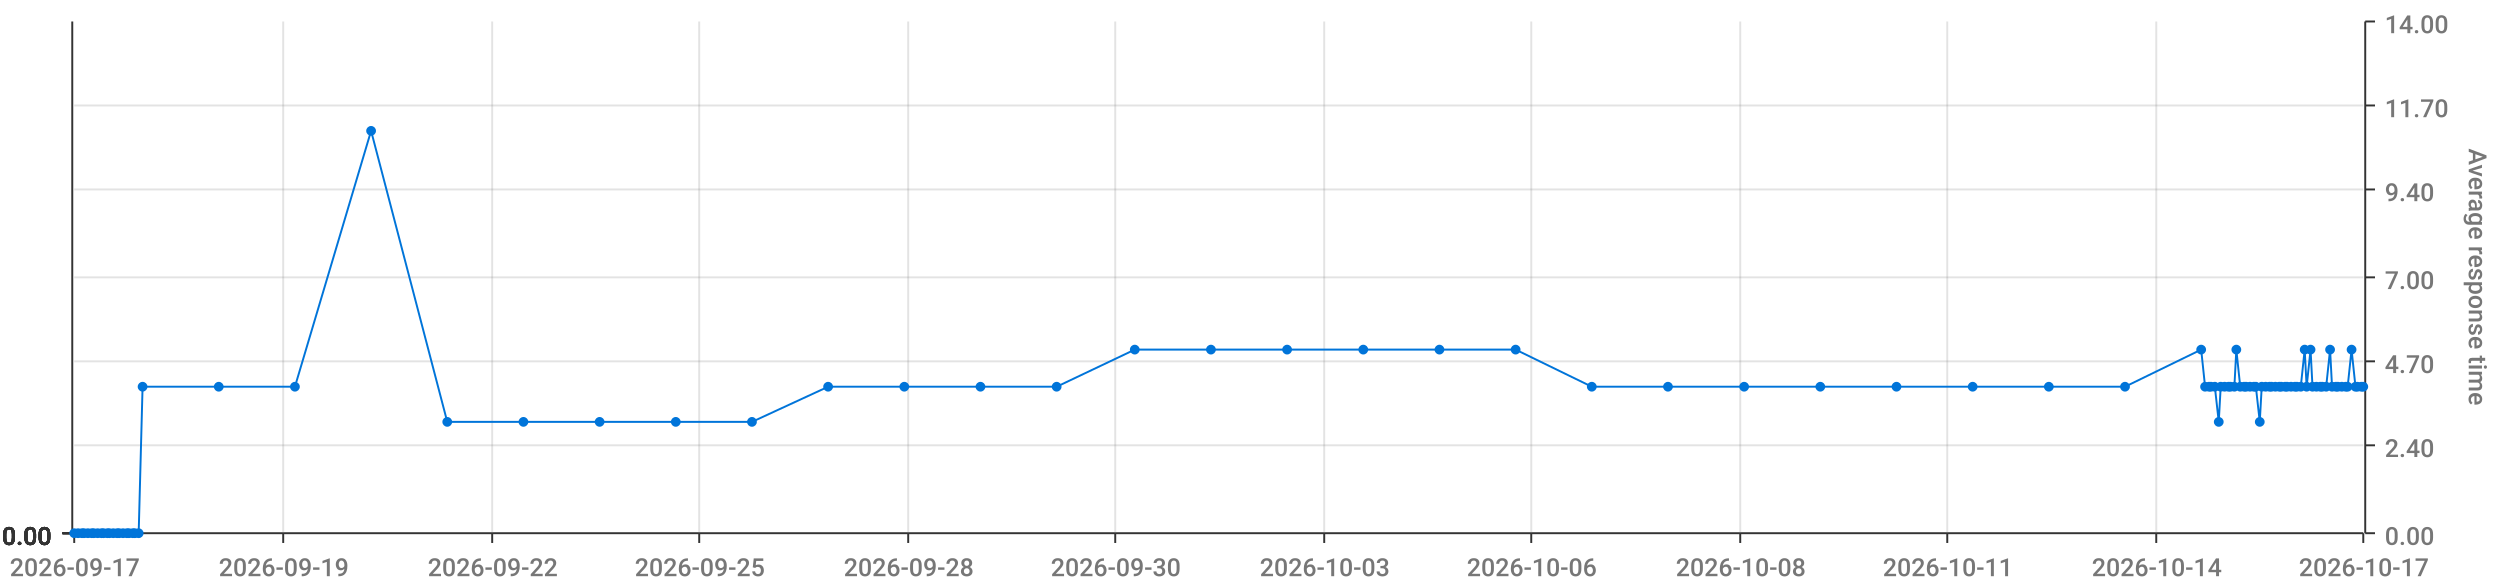
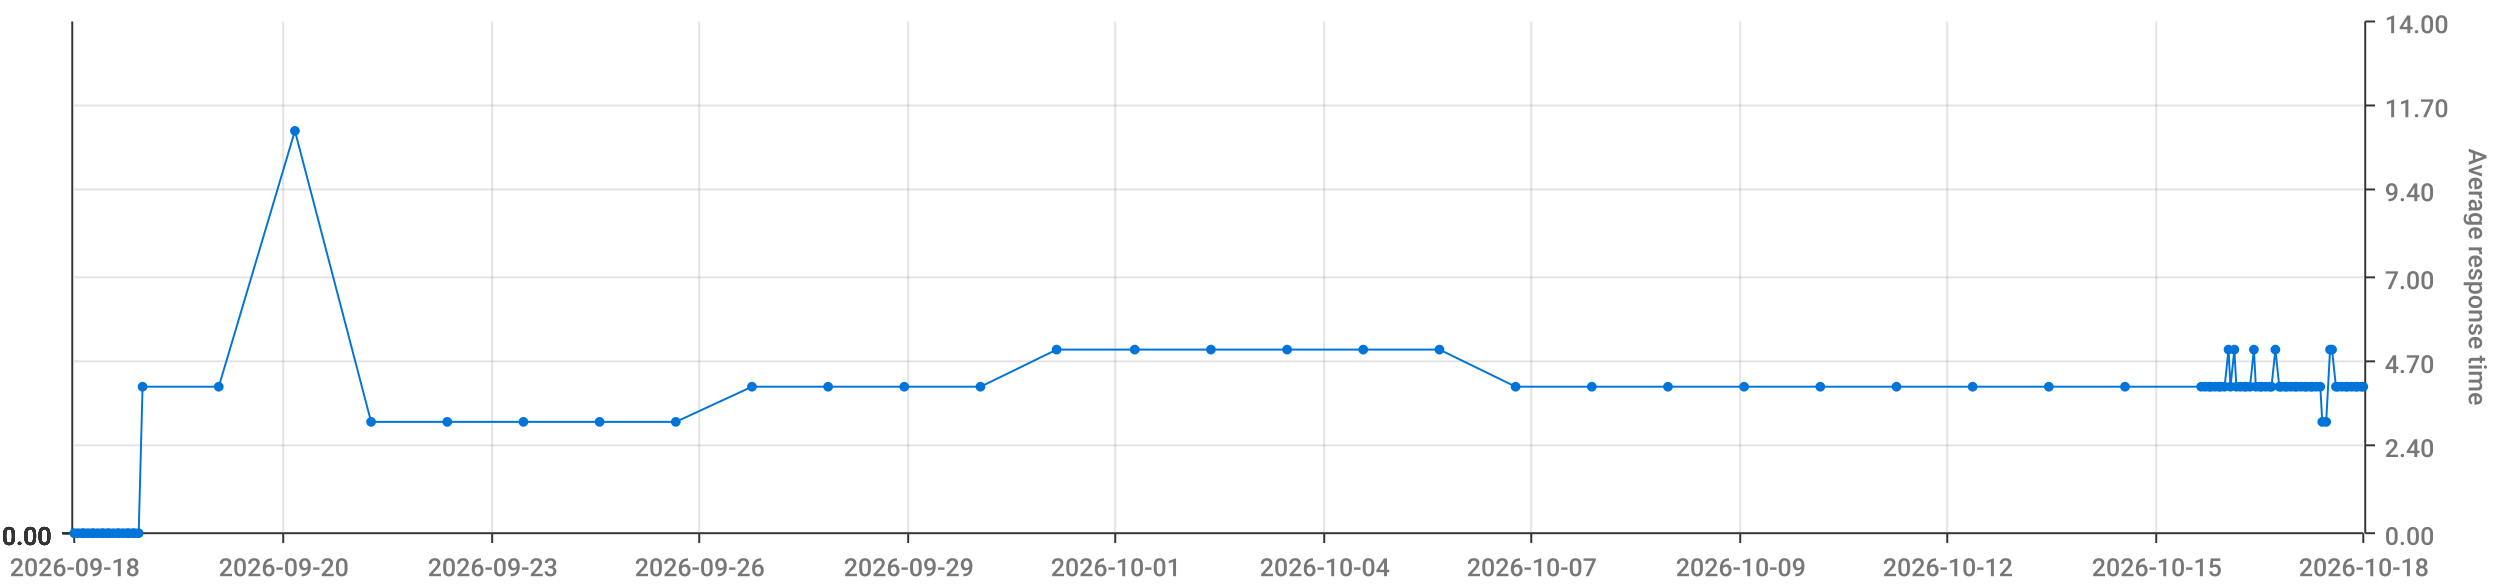
<svg xmlns="http://www.w3.org/2000/svg" viewBox="0 0 1280 300">
  <path d="M 0 0 L 1280 0 L 1280 300 L 0 300 L 0 0" style="stroke-width:0;stroke:rgba(255,255,255,1.0);fill:rgba(255,255,255,0.0)" />
  <path d="M 38 11 L 1210 11 L 1210 273 L 38 273 L 38 11" style="stroke-width:0;stroke:rgba(255,255,255,1.0);fill:rgba(255,255,255,0.0)" />
  <path d="M 38 273 L 1210 273" style="stroke-width:1;stroke:rgba(51,51,51,1.0);fill:rgba(255,255,255,0.0)" />
  <path d="M 38 273 L 38 278" style="stroke-width:1;stroke:rgba(51,51,51,1.0);fill:rgba(255,255,255,0.0)" />
-   <text x="5" y="295" style="stroke-width:0;stroke:none;fill:rgba(119,119,119,1.0);font-size:12.8px;font-family:'Roboto Medium',sans-serif">2026-09-17</text>
+   <text x="5" y="295" style="stroke-width:0;stroke:none;fill:rgba(119,119,119,1.0);font-size:12.8px;font-family:'Roboto Medium',sans-serif">2026-09-18</text>
  <path d="M 145 273 L 145 278" style="stroke-width:1;stroke:rgba(51,51,51,1.0);fill:rgba(255,255,255,0.0)" />
-   <text x="112" y="295" style="stroke-width:0;stroke:none;fill:rgba(119,119,119,1.0);font-size:12.8px;font-family:'Roboto Medium',sans-serif">2026-09-19</text>
+   <text x="112" y="295" style="stroke-width:0;stroke:none;fill:rgba(119,119,119,1.0);font-size:12.8px;font-family:'Roboto Medium',sans-serif">2026-09-20</text>
  <path d="M 252 273 L 252 278" style="stroke-width:1;stroke:rgba(51,51,51,1.0);fill:rgba(255,255,255,0.0)" />
-   <text x="219" y="295" style="stroke-width:0;stroke:none;fill:rgba(119,119,119,1.0);font-size:12.8px;font-family:'Roboto Medium',sans-serif">2026-09-22</text>
+   <text x="219" y="295" style="stroke-width:0;stroke:none;fill:rgba(119,119,119,1.0);font-size:12.8px;font-family:'Roboto Medium',sans-serif">2026-09-23</text>
  <path d="M 358 273 L 358 278" style="stroke-width:1;stroke:rgba(51,51,51,1.0);fill:rgba(255,255,255,0.0)" />
-   <text x="325" y="295" style="stroke-width:0;stroke:none;fill:rgba(119,119,119,1.0);font-size:12.8px;font-family:'Roboto Medium',sans-serif">2026-09-25</text>
+   <text x="325" y="295" style="stroke-width:0;stroke:none;fill:rgba(119,119,119,1.0);font-size:12.8px;font-family:'Roboto Medium',sans-serif">2026-09-26</text>
  <path d="M 465 273 L 465 278" style="stroke-width:1;stroke:rgba(51,51,51,1.0);fill:rgba(255,255,255,0.0)" />
-   <text x="432" y="295" style="stroke-width:0;stroke:none;fill:rgba(119,119,119,1.0);font-size:12.8px;font-family:'Roboto Medium',sans-serif">2026-09-28</text>
+   <text x="432" y="295" style="stroke-width:0;stroke:none;fill:rgba(119,119,119,1.0);font-size:12.8px;font-family:'Roboto Medium',sans-serif">2026-09-29</text>
  <path d="M 571 273 L 571 278" style="stroke-width:1;stroke:rgba(51,51,51,1.0);fill:rgba(255,255,255,0.0)" />
-   <text x="538" y="295" style="stroke-width:0;stroke:none;fill:rgba(119,119,119,1.0);font-size:12.8px;font-family:'Roboto Medium',sans-serif">2026-09-30</text>
+   <text x="538" y="295" style="stroke-width:0;stroke:none;fill:rgba(119,119,119,1.0);font-size:12.8px;font-family:'Roboto Medium',sans-serif">2026-10-01</text>
  <path d="M 678 273 L 678 278" style="stroke-width:1;stroke:rgba(51,51,51,1.0);fill:rgba(255,255,255,0.0)" />
-   <text x="645" y="295" style="stroke-width:0;stroke:none;fill:rgba(119,119,119,1.0);font-size:12.8px;font-family:'Roboto Medium',sans-serif">2026-10-03</text>
+   <text x="645" y="295" style="stroke-width:0;stroke:none;fill:rgba(119,119,119,1.0);font-size:12.8px;font-family:'Roboto Medium',sans-serif">2026-10-04</text>
  <path d="M 784 273 L 784 278" style="stroke-width:1;stroke:rgba(51,51,51,1.0);fill:rgba(255,255,255,0.0)" />
-   <text x="751" y="295" style="stroke-width:0;stroke:none;fill:rgba(119,119,119,1.0);font-size:12.8px;font-family:'Roboto Medium',sans-serif">2026-10-06</text>
+   <text x="751" y="295" style="stroke-width:0;stroke:none;fill:rgba(119,119,119,1.0);font-size:12.8px;font-family:'Roboto Medium',sans-serif">2026-10-07</text>
  <path d="M 891 273 L 891 278" style="stroke-width:1;stroke:rgba(51,51,51,1.0);fill:rgba(255,255,255,0.0)" />
-   <text x="858" y="295" style="stroke-width:0;stroke:none;fill:rgba(119,119,119,1.0);font-size:12.8px;font-family:'Roboto Medium',sans-serif">2026-10-08</text>
+   <text x="858" y="295" style="stroke-width:0;stroke:none;fill:rgba(119,119,119,1.0);font-size:12.8px;font-family:'Roboto Medium',sans-serif">2026-10-09</text>
  <path d="M 997 273 L 997 278" style="stroke-width:1;stroke:rgba(51,51,51,1.0);fill:rgba(255,255,255,0.0)" />
-   <text x="964" y="295" style="stroke-width:0;stroke:none;fill:rgba(119,119,119,1.0);font-size:12.8px;font-family:'Roboto Medium',sans-serif">2026-10-11</text>
+   <text x="964" y="295" style="stroke-width:0;stroke:none;fill:rgba(119,119,119,1.0);font-size:12.8px;font-family:'Roboto Medium',sans-serif">2026-10-12</text>
  <path d="M 1104 273 L 1104 278" style="stroke-width:1;stroke:rgba(51,51,51,1.0);fill:rgba(255,255,255,0.0)" />
-   <text x="1071" y="295" style="stroke-width:0;stroke:none;fill:rgba(119,119,119,1.0);font-size:12.8px;font-family:'Roboto Medium',sans-serif">2026-10-14</text>
+   <text x="1071" y="295" style="stroke-width:0;stroke:none;fill:rgba(119,119,119,1.0);font-size:12.8px;font-family:'Roboto Medium',sans-serif">2026-10-15</text>
  <path d="M 1210 273 L 1210 278" style="stroke-width:1;stroke:rgba(51,51,51,1.0);fill:rgba(255,255,255,0.0)" />
-   <text x="1177" y="295" style="stroke-width:0;stroke:none;fill:rgba(119,119,119,1.0);font-size:12.8px;font-family:'Roboto Medium',sans-serif">2026-10-17</text>
+   <text x="1177" y="295" style="stroke-width:0;stroke:none;fill:rgba(119,119,119,1.0);font-size:12.8px;font-family:'Roboto Medium',sans-serif">2026-10-18</text>
  <path d="M 145 273 L 145 11" style="stroke-width:1;stroke:rgba(119,119,119,0.2);fill:none" />
  <path d="M 252 273 L 252 11" style="stroke-width:1;stroke:rgba(119,119,119,0.2);fill:none" />
  <path d="M 358 273 L 358 11" style="stroke-width:1;stroke:rgba(119,119,119,0.2);fill:none" />
  <path d="M 465 273 L 465 11" style="stroke-width:1;stroke:rgba(119,119,119,0.2);fill:none" />
  <path d="M 571 273 L 571 11" style="stroke-width:1;stroke:rgba(119,119,119,0.2);fill:none" />
  <path d="M 678 273 L 678 11" style="stroke-width:1;stroke:rgba(119,119,119,0.2);fill:none" />
  <path d="M 784 273 L 784 11" style="stroke-width:1;stroke:rgba(119,119,119,0.2);fill:none" />
  <path d="M 891 273 L 891 11" style="stroke-width:1;stroke:rgba(119,119,119,0.2);fill:none" />
  <path d="M 997 273 L 997 11" style="stroke-width:1;stroke:rgba(119,119,119,0.2);fill:none" />
  <path d="M 1104 273 L 1104 11" style="stroke-width:1;stroke:rgba(119,119,119,0.2);fill:none" />
  <path d="M 1211 273 L 1211 11" style="stroke-width:1;stroke:rgba(51,51,51,1.0);fill:rgba(255,255,255,0.0)" />
  <path d="M 1211 273 L 1216 273" style="stroke-width:1;stroke:rgba(51,51,51,1.0);fill:rgba(255,255,255,0.0)" />
  <text x="1221" y="279" style="stroke-width:0;stroke:none;fill:rgba(119,119,119,1.0);font-size:12.8px;font-family:'Roboto Medium',sans-serif">0.00</text>
  <path d="M 1211 228 L 1216 228" style="stroke-width:1;stroke:rgba(51,51,51,1.0);fill:rgba(255,255,255,0.0)" />
  <text x="1221" y="234" style="stroke-width:0;stroke:none;fill:rgba(119,119,119,1.0);font-size:12.8px;font-family:'Roboto Medium',sans-serif">2.40</text>
  <path d="M 1211 185 L 1216 185" style="stroke-width:1;stroke:rgba(51,51,51,1.0);fill:rgba(255,255,255,0.0)" />
  <text x="1221" y="191" style="stroke-width:0;stroke:none;fill:rgba(119,119,119,1.0);font-size:12.8px;font-family:'Roboto Medium',sans-serif">4.70</text>
  <path d="M 1211 142 L 1216 142" style="stroke-width:1;stroke:rgba(51,51,51,1.0);fill:rgba(255,255,255,0.0)" />
  <text x="1221" y="148" style="stroke-width:0;stroke:none;fill:rgba(119,119,119,1.0);font-size:12.8px;font-family:'Roboto Medium',sans-serif">7.00</text>
  <path d="M 1211 97 L 1216 97" style="stroke-width:1;stroke:rgba(51,51,51,1.0);fill:rgba(255,255,255,0.0)" />
  <text x="1221" y="103" style="stroke-width:0;stroke:none;fill:rgba(119,119,119,1.0);font-size:12.8px;font-family:'Roboto Medium',sans-serif">9.40</text>
  <path d="M 1211 54 L 1216 54" style="stroke-width:1;stroke:rgba(51,51,51,1.0);fill:rgba(255,255,255,0.0)" />
  <text x="1221" y="60" style="stroke-width:0;stroke:none;fill:rgba(119,119,119,1.0);font-size:12.8px;font-family:'Roboto Medium',sans-serif">11.70</text>
  <path d="M 1211 11 L 1216 11" style="stroke-width:1;stroke:rgba(51,51,51,1.0);fill:rgba(255,255,255,0.0)" />
  <text x="1221" y="17" style="stroke-width:0;stroke:none;fill:rgba(119,119,119,1.0);font-size:12.8px;font-family:'Roboto Medium',sans-serif">14.00</text>
  <text x="1264" y="76" style="stroke-width:0;stroke:none;fill:rgba(119,119,119,1.0);font-size:12.8px;font-family:'Roboto Medium',sans-serif" transform="rotate(90.00,1264,76)">Average response time</text>
  <path d="M 38 273 L 1210 273" style="stroke-width:0;stroke:rgba(255,255,255,0.0);fill:none" />
  <path d="M 38 228 L 1210 228" style="stroke-width:1;stroke:rgba(119,119,119,0.2);fill:none" />
  <path d="M 38 185 L 1210 185" style="stroke-width:1;stroke:rgba(119,119,119,0.2);fill:none" />
  <path d="M 38 142 L 1210 142" style="stroke-width:1;stroke:rgba(119,119,119,0.2);fill:none" />
  <path d="M 38 97 L 1210 97" style="stroke-width:1;stroke:rgba(119,119,119,0.2);fill:none" />
  <path d="M 38 54 L 1210 54" style="stroke-width:1;stroke:rgba(119,119,119,0.2);fill:none" />
  <path d="M 37 273 L 37 11" style="stroke-width:1;stroke:rgba(51,51,51,1.0);fill:rgba(255,255,255,0.0)" />
  <path d="M 37 273 L 32 273" style="stroke-width:1;stroke:rgba(51,51,51,1.0);fill:rgba(255,255,255,0.0)" />
  <text x="1" y="279" style="stroke-width:0;stroke:none;fill:rgba(51,51,51,1.0);font-size:12.8px;font-family:'Roboto Medium',sans-serif">0.00</text>
  <path d="M 37 273 L 32 273" style="stroke-width:1;stroke:rgba(51,51,51,1.0);fill:rgba(255,255,255,0.0)" />
  <text x="1" y="279" style="stroke-width:0;stroke:none;fill:rgba(51,51,51,1.0);font-size:12.8px;font-family:'Roboto Medium',sans-serif">0.00</text>
  <path d="M 37 273 L 32 273" style="stroke-width:1;stroke:rgba(51,51,51,1.0);fill:rgba(255,255,255,0.0)" />
  <text x="1" y="279" style="stroke-width:0;stroke:none;fill:rgba(51,51,51,1.0);font-size:12.8px;font-family:'Roboto Medium',sans-serif">0.00</text>
  <path d="M 37 273 L 32 273" style="stroke-width:1;stroke:rgba(51,51,51,1.0);fill:rgba(255,255,255,0.0)" />
  <text x="1" y="279" style="stroke-width:0;stroke:none;fill:rgba(51,51,51,1.0);font-size:12.8px;font-family:'Roboto Medium',sans-serif">0.00</text>
  <path d="M 37 273 L 32 273" style="stroke-width:1;stroke:rgba(51,51,51,1.0);fill:rgba(255,255,255,0.0)" />
  <text x="1" y="279" style="stroke-width:0;stroke:none;fill:rgba(51,51,51,1.0);font-size:12.8px;font-family:'Roboto Medium',sans-serif">0.00</text>
  <path d="M 37 273 L 32 273" style="stroke-width:1;stroke:rgba(51,51,51,1.0);fill:rgba(255,255,255,0.0)" />
  <text x="1" y="279" style="stroke-width:0;stroke:none;fill:rgba(51,51,51,1.0);font-size:12.8px;font-family:'Roboto Medium',sans-serif">0.00</text>
  <path d="M 37 273 L 32 273" style="stroke-width:1;stroke:rgba(51,51,51,1.0);fill:rgba(255,255,255,0.0)" />
  <text x="1" y="279" style="stroke-width:0;stroke:none;fill:rgba(51,51,51,1.0);font-size:12.8px;font-family:'Roboto Medium',sans-serif">0.00</text>
  <path d="M 38 273 L 1210 273" style="stroke-width:0;stroke:rgba(255,255,255,0.0);fill:none" />
  <path d="M 38 273 L 1210 273" style="stroke-width:0;stroke:rgba(255,255,255,0.0);fill:none" />
  <path d="M 38 273 L 1210 273" style="stroke-width:0;stroke:rgba(255,255,255,0.0);fill:none" />
  <path d="M 38 273 L 1210 273" style="stroke-width:0;stroke:rgba(255,255,255,0.0);fill:none" />
  <path d="M 38 273 L 1210 273" style="stroke-width:0;stroke:rgba(255,255,255,0.0);fill:none" />
  <path d="M 38 273 L 1210 273" style="stroke-width:0;stroke:rgba(255,255,255,0.0);fill:none" />
-   <path d="M 38 273 L 40 273 L 42 273 L 43 273 L 45 273 L 47 273 L 48 273 L 50 273 L 52 273 L 53 273 L 55 273 L 56 273 L 58 273 L 60 273 L 61 273 L 63 273 L 65 273 L 66 273 L 68 273 L 69 273 L 71 273 L 73 198 L 112 198 L 151 198 L 190 67 L 229 216 L 268 216 L 307 216 L 346 216 L 385 216 L 424 198 L 463 198 L 502 198 L 541 198 L 581 179 L 620 179 L 659 179 L 698 179 L 737 179 L 776 179 L 815 198 L 854 198 L 893 198 L 932 198 L 971 198 L 1010 198 L 1049 198 L 1088 198 L 1127 179 L 1129 198 L 1131 198 L 1132 198 L 1134 198 L 1136 216 L 1137 198 L 1139 198 L 1141 198 L 1142 198 L 1144 198 L 1145 179 L 1147 198 L 1149 198 L 1150 198 L 1152 198 L 1154 198 L 1155 198 L 1157 216 L 1158 198 L 1160 198 L 1162 198 L 1163 198 L 1165 198 L 1167 198 L 1168 198 L 1170 198 L 1171 198 L 1173 198 L 1175 198 L 1176 198 L 1178 198 L 1180 179 L 1181 198 L 1183 179 L 1184 198 L 1186 198 L 1188 198 L 1189 198 L 1191 198 L 1193 179 L 1194 198 L 1196 198 L 1197 198 L 1199 198 L 1201 198 L 1202 198 L 1204 179 L 1206 198 L 1207 198 L 1209 198 L 1210 198" style="stroke-width:1;stroke:rgba(0,116,217,1.0);fill:rgba(255,255,255,0.0)" />
+   <path d="M 38 273 L 40 273 L 42 273 L 43 273 L 45 273 L 47 273 L 48 273 L 50 273 L 52 273 L 53 273 L 55 273 L 56 273 L 58 273 L 60 273 L 61 273 L 63 273 L 65 273 L 66 273 L 68 273 L 69 273 L 71 273 L 73 198 L 112 198 L 151 67 L 190 216 L 229 216 L 268 216 L 307 216 L 346 216 L 385 198 L 424 198 L 463 198 L 502 198 L 541 179 L 581 179 L 620 179 L 659 179 L 698 179 L 737 179 L 776 198 L 815 198 L 854 198 L 893 198 L 932 198 L 971 198 L 1010 198 L 1049 198 L 1088 198 L 1127 198 L 1129 198 L 1131 198 L 1132 198 L 1134 198 L 1136 198 L 1137 198 L 1139 198 L 1141 179 L 1142 198 L 1144 179 L 1145 198 L 1147 198 L 1149 198 L 1150 198 L 1152 198 L 1154 179 L 1155 198 L 1157 198 L 1158 198 L 1160 198 L 1162 198 L 1163 198 L 1165 179 L 1167 198 L 1168 198 L 1170 198 L 1171 198 L 1173 198 L 1175 198 L 1176 198 L 1178 198 L 1180 198 L 1181 198 L 1183 198 L 1184 198 L 1186 198 L 1188 198 L 1189 216 L 1191 216 L 1193 179 L 1194 179 L 1196 198 L 1197 198 L 1199 198 L 1201 198 L 1202 198 L 1204 198 L 1206 198 L 1207 198 L 1209 198 L 1210 198" style="stroke-width:1;stroke:rgba(0,116,217,1.0);fill:rgba(255,255,255,0.0)" />
  <circle cx="38" cy="273" r="2" style="stroke-width:1;stroke:rgba(0,116,217,1.0);fill:rgba(0,116,217,1.0)" />
  <path d="" style="stroke-width:1;stroke:rgba(0,116,217,1.0);fill:rgba(0,116,217,1.0)" />
  <circle cx="40" cy="273" r="2" style="stroke-width:1;stroke:rgba(0,116,217,1.0);fill:rgba(0,116,217,1.0)" />
  <path d="" style="stroke-width:1;stroke:rgba(0,116,217,1.0);fill:rgba(0,116,217,1.0)" />
  <circle cx="42" cy="273" r="2" style="stroke-width:1;stroke:rgba(0,116,217,1.0);fill:rgba(0,116,217,1.0)" />
  <path d="" style="stroke-width:1;stroke:rgba(0,116,217,1.0);fill:rgba(0,116,217,1.0)" />
  <circle cx="43" cy="273" r="2" style="stroke-width:1;stroke:rgba(0,116,217,1.0);fill:rgba(0,116,217,1.0)" />
  <path d="" style="stroke-width:1;stroke:rgba(0,116,217,1.0);fill:rgba(0,116,217,1.0)" />
  <circle cx="45" cy="273" r="2" style="stroke-width:1;stroke:rgba(0,116,217,1.0);fill:rgba(0,116,217,1.0)" />
  <path d="" style="stroke-width:1;stroke:rgba(0,116,217,1.0);fill:rgba(0,116,217,1.0)" />
  <circle cx="47" cy="273" r="2" style="stroke-width:1;stroke:rgba(0,116,217,1.0);fill:rgba(0,116,217,1.0)" />
  <path d="" style="stroke-width:1;stroke:rgba(0,116,217,1.0);fill:rgba(0,116,217,1.0)" />
  <circle cx="48" cy="273" r="2" style="stroke-width:1;stroke:rgba(0,116,217,1.0);fill:rgba(0,116,217,1.0)" />
  <path d="" style="stroke-width:1;stroke:rgba(0,116,217,1.0);fill:rgba(0,116,217,1.0)" />
  <circle cx="50" cy="273" r="2" style="stroke-width:1;stroke:rgba(0,116,217,1.0);fill:rgba(0,116,217,1.0)" />
  <path d="" style="stroke-width:1;stroke:rgba(0,116,217,1.0);fill:rgba(0,116,217,1.0)" />
  <circle cx="52" cy="273" r="2" style="stroke-width:1;stroke:rgba(0,116,217,1.0);fill:rgba(0,116,217,1.0)" />
  <path d="" style="stroke-width:1;stroke:rgba(0,116,217,1.0);fill:rgba(0,116,217,1.0)" />
  <circle cx="53" cy="273" r="2" style="stroke-width:1;stroke:rgba(0,116,217,1.0);fill:rgba(0,116,217,1.0)" />
  <path d="" style="stroke-width:1;stroke:rgba(0,116,217,1.0);fill:rgba(0,116,217,1.0)" />
  <circle cx="55" cy="273" r="2" style="stroke-width:1;stroke:rgba(0,116,217,1.0);fill:rgba(0,116,217,1.0)" />
  <path d="" style="stroke-width:1;stroke:rgba(0,116,217,1.0);fill:rgba(0,116,217,1.0)" />
  <circle cx="56" cy="273" r="2" style="stroke-width:1;stroke:rgba(0,116,217,1.0);fill:rgba(0,116,217,1.0)" />
  <path d="" style="stroke-width:1;stroke:rgba(0,116,217,1.0);fill:rgba(0,116,217,1.0)" />
  <circle cx="58" cy="273" r="2" style="stroke-width:1;stroke:rgba(0,116,217,1.0);fill:rgba(0,116,217,1.0)" />
  <path d="" style="stroke-width:1;stroke:rgba(0,116,217,1.0);fill:rgba(0,116,217,1.0)" />
  <circle cx="60" cy="273" r="2" style="stroke-width:1;stroke:rgba(0,116,217,1.0);fill:rgba(0,116,217,1.0)" />
  <path d="" style="stroke-width:1;stroke:rgba(0,116,217,1.0);fill:rgba(0,116,217,1.0)" />
  <circle cx="61" cy="273" r="2" style="stroke-width:1;stroke:rgba(0,116,217,1.0);fill:rgba(0,116,217,1.0)" />
  <path d="" style="stroke-width:1;stroke:rgba(0,116,217,1.0);fill:rgba(0,116,217,1.0)" />
  <circle cx="63" cy="273" r="2" style="stroke-width:1;stroke:rgba(0,116,217,1.0);fill:rgba(0,116,217,1.0)" />
  <path d="" style="stroke-width:1;stroke:rgba(0,116,217,1.0);fill:rgba(0,116,217,1.0)" />
  <circle cx="65" cy="273" r="2" style="stroke-width:1;stroke:rgba(0,116,217,1.0);fill:rgba(0,116,217,1.0)" />
  <path d="" style="stroke-width:1;stroke:rgba(0,116,217,1.0);fill:rgba(0,116,217,1.0)" />
  <circle cx="66" cy="273" r="2" style="stroke-width:1;stroke:rgba(0,116,217,1.0);fill:rgba(0,116,217,1.0)" />
  <path d="" style="stroke-width:1;stroke:rgba(0,116,217,1.0);fill:rgba(0,116,217,1.0)" />
  <circle cx="68" cy="273" r="2" style="stroke-width:1;stroke:rgba(0,116,217,1.0);fill:rgba(0,116,217,1.0)" />
  <path d="" style="stroke-width:1;stroke:rgba(0,116,217,1.0);fill:rgba(0,116,217,1.0)" />
  <circle cx="69" cy="273" r="2" style="stroke-width:1;stroke:rgba(0,116,217,1.0);fill:rgba(0,116,217,1.0)" />
  <path d="" style="stroke-width:1;stroke:rgba(0,116,217,1.0);fill:rgba(0,116,217,1.0)" />
  <circle cx="71" cy="273" r="2" style="stroke-width:1;stroke:rgba(0,116,217,1.0);fill:rgba(0,116,217,1.0)" />
  <path d="" style="stroke-width:1;stroke:rgba(0,116,217,1.0);fill:rgba(0,116,217,1.0)" />
  <circle cx="73" cy="198" r="2" style="stroke-width:1;stroke:rgba(0,116,217,1.0);fill:rgba(0,116,217,1.0)" />
  <path d="" style="stroke-width:1;stroke:rgba(0,116,217,1.0);fill:rgba(0,116,217,1.0)" />
  <circle cx="112" cy="198" r="2" style="stroke-width:1;stroke:rgba(0,116,217,1.0);fill:rgba(0,116,217,1.0)" />
  <path d="" style="stroke-width:1;stroke:rgba(0,116,217,1.0);fill:rgba(0,116,217,1.0)" />
-   <circle cx="151" cy="198" r="2" style="stroke-width:1;stroke:rgba(0,116,217,1.0);fill:rgba(0,116,217,1.0)" />
-   <path d="" style="stroke-width:1;stroke:rgba(0,116,217,1.0);fill:rgba(0,116,217,1.0)" />
-   <circle cx="190" cy="67" r="2" style="stroke-width:1;stroke:rgba(0,116,217,1.0);fill:rgba(0,116,217,1.0)" />
+   <circle cx="151" cy="67" r="2" style="stroke-width:1;stroke:rgba(0,116,217,1.0);fill:rgba(0,116,217,1.0)" />
+   <path d="" style="stroke-width:1;stroke:rgba(0,116,217,1.0);fill:rgba(0,116,217,1.0)" />
+   <circle cx="190" cy="216" r="2" style="stroke-width:1;stroke:rgba(0,116,217,1.0);fill:rgba(0,116,217,1.0)" />
  <path d="" style="stroke-width:1;stroke:rgba(0,116,217,1.0);fill:rgba(0,116,217,1.0)" />
  <circle cx="229" cy="216" r="2" style="stroke-width:1;stroke:rgba(0,116,217,1.0);fill:rgba(0,116,217,1.0)" />
  <path d="" style="stroke-width:1;stroke:rgba(0,116,217,1.0);fill:rgba(0,116,217,1.0)" />
  <circle cx="268" cy="216" r="2" style="stroke-width:1;stroke:rgba(0,116,217,1.0);fill:rgba(0,116,217,1.0)" />
  <path d="" style="stroke-width:1;stroke:rgba(0,116,217,1.0);fill:rgba(0,116,217,1.0)" />
  <circle cx="307" cy="216" r="2" style="stroke-width:1;stroke:rgba(0,116,217,1.0);fill:rgba(0,116,217,1.0)" />
  <path d="" style="stroke-width:1;stroke:rgba(0,116,217,1.0);fill:rgba(0,116,217,1.0)" />
  <circle cx="346" cy="216" r="2" style="stroke-width:1;stroke:rgba(0,116,217,1.0);fill:rgba(0,116,217,1.0)" />
  <path d="" style="stroke-width:1;stroke:rgba(0,116,217,1.0);fill:rgba(0,116,217,1.0)" />
-   <circle cx="385" cy="216" r="2" style="stroke-width:1;stroke:rgba(0,116,217,1.0);fill:rgba(0,116,217,1.0)" />
+   <circle cx="385" cy="198" r="2" style="stroke-width:1;stroke:rgba(0,116,217,1.0);fill:rgba(0,116,217,1.0)" />
  <path d="" style="stroke-width:1;stroke:rgba(0,116,217,1.0);fill:rgba(0,116,217,1.0)" />
  <circle cx="424" cy="198" r="2" style="stroke-width:1;stroke:rgba(0,116,217,1.0);fill:rgba(0,116,217,1.0)" />
  <path d="" style="stroke-width:1;stroke:rgba(0,116,217,1.0);fill:rgba(0,116,217,1.0)" />
  <circle cx="463" cy="198" r="2" style="stroke-width:1;stroke:rgba(0,116,217,1.0);fill:rgba(0,116,217,1.0)" />
  <path d="" style="stroke-width:1;stroke:rgba(0,116,217,1.0);fill:rgba(0,116,217,1.0)" />
  <circle cx="502" cy="198" r="2" style="stroke-width:1;stroke:rgba(0,116,217,1.0);fill:rgba(0,116,217,1.0)" />
  <path d="" style="stroke-width:1;stroke:rgba(0,116,217,1.0);fill:rgba(0,116,217,1.0)" />
-   <circle cx="541" cy="198" r="2" style="stroke-width:1;stroke:rgba(0,116,217,1.0);fill:rgba(0,116,217,1.0)" />
+   <circle cx="541" cy="179" r="2" style="stroke-width:1;stroke:rgba(0,116,217,1.0);fill:rgba(0,116,217,1.0)" />
  <path d="" style="stroke-width:1;stroke:rgba(0,116,217,1.0);fill:rgba(0,116,217,1.0)" />
  <circle cx="581" cy="179" r="2" style="stroke-width:1;stroke:rgba(0,116,217,1.0);fill:rgba(0,116,217,1.0)" />
  <path d="" style="stroke-width:1;stroke:rgba(0,116,217,1.0);fill:rgba(0,116,217,1.0)" />
  <circle cx="620" cy="179" r="2" style="stroke-width:1;stroke:rgba(0,116,217,1.0);fill:rgba(0,116,217,1.0)" />
  <path d="" style="stroke-width:1;stroke:rgba(0,116,217,1.0);fill:rgba(0,116,217,1.0)" />
  <circle cx="659" cy="179" r="2" style="stroke-width:1;stroke:rgba(0,116,217,1.0);fill:rgba(0,116,217,1.0)" />
  <path d="" style="stroke-width:1;stroke:rgba(0,116,217,1.0);fill:rgba(0,116,217,1.0)" />
  <circle cx="698" cy="179" r="2" style="stroke-width:1;stroke:rgba(0,116,217,1.0);fill:rgba(0,116,217,1.0)" />
  <path d="" style="stroke-width:1;stroke:rgba(0,116,217,1.0);fill:rgba(0,116,217,1.0)" />
  <circle cx="737" cy="179" r="2" style="stroke-width:1;stroke:rgba(0,116,217,1.0);fill:rgba(0,116,217,1.0)" />
  <path d="" style="stroke-width:1;stroke:rgba(0,116,217,1.0);fill:rgba(0,116,217,1.0)" />
-   <circle cx="776" cy="179" r="2" style="stroke-width:1;stroke:rgba(0,116,217,1.0);fill:rgba(0,116,217,1.0)" />
+   <circle cx="776" cy="198" r="2" style="stroke-width:1;stroke:rgba(0,116,217,1.0);fill:rgba(0,116,217,1.0)" />
  <path d="" style="stroke-width:1;stroke:rgba(0,116,217,1.0);fill:rgba(0,116,217,1.0)" />
  <circle cx="815" cy="198" r="2" style="stroke-width:1;stroke:rgba(0,116,217,1.0);fill:rgba(0,116,217,1.0)" />
  <path d="" style="stroke-width:1;stroke:rgba(0,116,217,1.0);fill:rgba(0,116,217,1.0)" />
  <circle cx="854" cy="198" r="2" style="stroke-width:1;stroke:rgba(0,116,217,1.0);fill:rgba(0,116,217,1.0)" />
  <path d="" style="stroke-width:1;stroke:rgba(0,116,217,1.0);fill:rgba(0,116,217,1.0)" />
  <circle cx="893" cy="198" r="2" style="stroke-width:1;stroke:rgba(0,116,217,1.0);fill:rgba(0,116,217,1.0)" />
  <path d="" style="stroke-width:1;stroke:rgba(0,116,217,1.0);fill:rgba(0,116,217,1.0)" />
  <circle cx="932" cy="198" r="2" style="stroke-width:1;stroke:rgba(0,116,217,1.0);fill:rgba(0,116,217,1.0)" />
  <path d="" style="stroke-width:1;stroke:rgba(0,116,217,1.0);fill:rgba(0,116,217,1.0)" />
  <circle cx="971" cy="198" r="2" style="stroke-width:1;stroke:rgba(0,116,217,1.0);fill:rgba(0,116,217,1.0)" />
  <path d="" style="stroke-width:1;stroke:rgba(0,116,217,1.0);fill:rgba(0,116,217,1.0)" />
  <circle cx="1010" cy="198" r="2" style="stroke-width:1;stroke:rgba(0,116,217,1.0);fill:rgba(0,116,217,1.0)" />
  <path d="" style="stroke-width:1;stroke:rgba(0,116,217,1.0);fill:rgba(0,116,217,1.0)" />
  <circle cx="1049" cy="198" r="2" style="stroke-width:1;stroke:rgba(0,116,217,1.0);fill:rgba(0,116,217,1.0)" />
  <path d="" style="stroke-width:1;stroke:rgba(0,116,217,1.0);fill:rgba(0,116,217,1.0)" />
  <circle cx="1088" cy="198" r="2" style="stroke-width:1;stroke:rgba(0,116,217,1.0);fill:rgba(0,116,217,1.0)" />
  <path d="" style="stroke-width:1;stroke:rgba(0,116,217,1.0);fill:rgba(0,116,217,1.0)" />
-   <circle cx="1127" cy="179" r="2" style="stroke-width:1;stroke:rgba(0,116,217,1.0);fill:rgba(0,116,217,1.0)" />
+   <circle cx="1127" cy="198" r="2" style="stroke-width:1;stroke:rgba(0,116,217,1.0);fill:rgba(0,116,217,1.0)" />
  <path d="" style="stroke-width:1;stroke:rgba(0,116,217,1.0);fill:rgba(0,116,217,1.0)" />
  <circle cx="1129" cy="198" r="2" style="stroke-width:1;stroke:rgba(0,116,217,1.0);fill:rgba(0,116,217,1.0)" />
  <path d="" style="stroke-width:1;stroke:rgba(0,116,217,1.0);fill:rgba(0,116,217,1.0)" />
  <circle cx="1131" cy="198" r="2" style="stroke-width:1;stroke:rgba(0,116,217,1.0);fill:rgba(0,116,217,1.0)" />
  <path d="" style="stroke-width:1;stroke:rgba(0,116,217,1.0);fill:rgba(0,116,217,1.0)" />
  <circle cx="1132" cy="198" r="2" style="stroke-width:1;stroke:rgba(0,116,217,1.0);fill:rgba(0,116,217,1.0)" />
  <path d="" style="stroke-width:1;stroke:rgba(0,116,217,1.0);fill:rgba(0,116,217,1.0)" />
  <circle cx="1134" cy="198" r="2" style="stroke-width:1;stroke:rgba(0,116,217,1.0);fill:rgba(0,116,217,1.0)" />
  <path d="" style="stroke-width:1;stroke:rgba(0,116,217,1.0);fill:rgba(0,116,217,1.0)" />
-   <circle cx="1136" cy="216" r="2" style="stroke-width:1;stroke:rgba(0,116,217,1.0);fill:rgba(0,116,217,1.0)" />
+   <circle cx="1136" cy="198" r="2" style="stroke-width:1;stroke:rgba(0,116,217,1.0);fill:rgba(0,116,217,1.0)" />
  <path d="" style="stroke-width:1;stroke:rgba(0,116,217,1.0);fill:rgba(0,116,217,1.0)" />
  <circle cx="1137" cy="198" r="2" style="stroke-width:1;stroke:rgba(0,116,217,1.0);fill:rgba(0,116,217,1.0)" />
  <path d="" style="stroke-width:1;stroke:rgba(0,116,217,1.0);fill:rgba(0,116,217,1.0)" />
  <circle cx="1139" cy="198" r="2" style="stroke-width:1;stroke:rgba(0,116,217,1.0);fill:rgba(0,116,217,1.0)" />
  <path d="" style="stroke-width:1;stroke:rgba(0,116,217,1.0);fill:rgba(0,116,217,1.0)" />
-   <circle cx="1141" cy="198" r="2" style="stroke-width:1;stroke:rgba(0,116,217,1.0);fill:rgba(0,116,217,1.0)" />
+   <circle cx="1141" cy="179" r="2" style="stroke-width:1;stroke:rgba(0,116,217,1.0);fill:rgba(0,116,217,1.0)" />
  <path d="" style="stroke-width:1;stroke:rgba(0,116,217,1.0);fill:rgba(0,116,217,1.0)" />
  <circle cx="1142" cy="198" r="2" style="stroke-width:1;stroke:rgba(0,116,217,1.0);fill:rgba(0,116,217,1.0)" />
  <path d="" style="stroke-width:1;stroke:rgba(0,116,217,1.0);fill:rgba(0,116,217,1.0)" />
-   <circle cx="1144" cy="198" r="2" style="stroke-width:1;stroke:rgba(0,116,217,1.0);fill:rgba(0,116,217,1.0)" />
-   <path d="" style="stroke-width:1;stroke:rgba(0,116,217,1.0);fill:rgba(0,116,217,1.0)" />
-   <circle cx="1145" cy="179" r="2" style="stroke-width:1;stroke:rgba(0,116,217,1.0);fill:rgba(0,116,217,1.0)" />
+   <circle cx="1144" cy="179" r="2" style="stroke-width:1;stroke:rgba(0,116,217,1.0);fill:rgba(0,116,217,1.0)" />
+   <path d="" style="stroke-width:1;stroke:rgba(0,116,217,1.0);fill:rgba(0,116,217,1.0)" />
+   <circle cx="1145" cy="198" r="2" style="stroke-width:1;stroke:rgba(0,116,217,1.0);fill:rgba(0,116,217,1.0)" />
  <path d="" style="stroke-width:1;stroke:rgba(0,116,217,1.0);fill:rgba(0,116,217,1.0)" />
  <circle cx="1147" cy="198" r="2" style="stroke-width:1;stroke:rgba(0,116,217,1.0);fill:rgba(0,116,217,1.0)" />
  <path d="" style="stroke-width:1;stroke:rgba(0,116,217,1.0);fill:rgba(0,116,217,1.0)" />
  <circle cx="1149" cy="198" r="2" style="stroke-width:1;stroke:rgba(0,116,217,1.0);fill:rgba(0,116,217,1.0)" />
  <path d="" style="stroke-width:1;stroke:rgba(0,116,217,1.0);fill:rgba(0,116,217,1.0)" />
  <circle cx="1150" cy="198" r="2" style="stroke-width:1;stroke:rgba(0,116,217,1.0);fill:rgba(0,116,217,1.0)" />
  <path d="" style="stroke-width:1;stroke:rgba(0,116,217,1.0);fill:rgba(0,116,217,1.0)" />
  <circle cx="1152" cy="198" r="2" style="stroke-width:1;stroke:rgba(0,116,217,1.0);fill:rgba(0,116,217,1.0)" />
  <path d="" style="stroke-width:1;stroke:rgba(0,116,217,1.0);fill:rgba(0,116,217,1.0)" />
-   <circle cx="1154" cy="198" r="2" style="stroke-width:1;stroke:rgba(0,116,217,1.0);fill:rgba(0,116,217,1.0)" />
+   <circle cx="1154" cy="179" r="2" style="stroke-width:1;stroke:rgba(0,116,217,1.0);fill:rgba(0,116,217,1.0)" />
  <path d="" style="stroke-width:1;stroke:rgba(0,116,217,1.0);fill:rgba(0,116,217,1.0)" />
  <circle cx="1155" cy="198" r="2" style="stroke-width:1;stroke:rgba(0,116,217,1.0);fill:rgba(0,116,217,1.0)" />
  <path d="" style="stroke-width:1;stroke:rgba(0,116,217,1.0);fill:rgba(0,116,217,1.0)" />
-   <circle cx="1157" cy="216" r="2" style="stroke-width:1;stroke:rgba(0,116,217,1.0);fill:rgba(0,116,217,1.0)" />
+   <circle cx="1157" cy="198" r="2" style="stroke-width:1;stroke:rgba(0,116,217,1.0);fill:rgba(0,116,217,1.0)" />
  <path d="" style="stroke-width:1;stroke:rgba(0,116,217,1.0);fill:rgba(0,116,217,1.0)" />
  <circle cx="1158" cy="198" r="2" style="stroke-width:1;stroke:rgba(0,116,217,1.0);fill:rgba(0,116,217,1.0)" />
  <path d="" style="stroke-width:1;stroke:rgba(0,116,217,1.0);fill:rgba(0,116,217,1.0)" />
  <circle cx="1160" cy="198" r="2" style="stroke-width:1;stroke:rgba(0,116,217,1.0);fill:rgba(0,116,217,1.0)" />
  <path d="" style="stroke-width:1;stroke:rgba(0,116,217,1.0);fill:rgba(0,116,217,1.0)" />
  <circle cx="1162" cy="198" r="2" style="stroke-width:1;stroke:rgba(0,116,217,1.0);fill:rgba(0,116,217,1.0)" />
  <path d="" style="stroke-width:1;stroke:rgba(0,116,217,1.0);fill:rgba(0,116,217,1.0)" />
  <circle cx="1163" cy="198" r="2" style="stroke-width:1;stroke:rgba(0,116,217,1.0);fill:rgba(0,116,217,1.0)" />
  <path d="" style="stroke-width:1;stroke:rgba(0,116,217,1.0);fill:rgba(0,116,217,1.0)" />
-   <circle cx="1165" cy="198" r="2" style="stroke-width:1;stroke:rgba(0,116,217,1.0);fill:rgba(0,116,217,1.0)" />
+   <circle cx="1165" cy="179" r="2" style="stroke-width:1;stroke:rgba(0,116,217,1.0);fill:rgba(0,116,217,1.0)" />
  <path d="" style="stroke-width:1;stroke:rgba(0,116,217,1.0);fill:rgba(0,116,217,1.0)" />
  <circle cx="1167" cy="198" r="2" style="stroke-width:1;stroke:rgba(0,116,217,1.0);fill:rgba(0,116,217,1.0)" />
  <path d="" style="stroke-width:1;stroke:rgba(0,116,217,1.0);fill:rgba(0,116,217,1.0)" />
  <circle cx="1168" cy="198" r="2" style="stroke-width:1;stroke:rgba(0,116,217,1.0);fill:rgba(0,116,217,1.0)" />
  <path d="" style="stroke-width:1;stroke:rgba(0,116,217,1.0);fill:rgba(0,116,217,1.0)" />
  <circle cx="1170" cy="198" r="2" style="stroke-width:1;stroke:rgba(0,116,217,1.0);fill:rgba(0,116,217,1.0)" />
  <path d="" style="stroke-width:1;stroke:rgba(0,116,217,1.0);fill:rgba(0,116,217,1.0)" />
  <circle cx="1171" cy="198" r="2" style="stroke-width:1;stroke:rgba(0,116,217,1.0);fill:rgba(0,116,217,1.0)" />
  <path d="" style="stroke-width:1;stroke:rgba(0,116,217,1.0);fill:rgba(0,116,217,1.0)" />
  <circle cx="1173" cy="198" r="2" style="stroke-width:1;stroke:rgba(0,116,217,1.0);fill:rgba(0,116,217,1.0)" />
  <path d="" style="stroke-width:1;stroke:rgba(0,116,217,1.0);fill:rgba(0,116,217,1.0)" />
  <circle cx="1175" cy="198" r="2" style="stroke-width:1;stroke:rgba(0,116,217,1.0);fill:rgba(0,116,217,1.0)" />
  <path d="" style="stroke-width:1;stroke:rgba(0,116,217,1.0);fill:rgba(0,116,217,1.0)" />
  <circle cx="1176" cy="198" r="2" style="stroke-width:1;stroke:rgba(0,116,217,1.0);fill:rgba(0,116,217,1.0)" />
  <path d="" style="stroke-width:1;stroke:rgba(0,116,217,1.0);fill:rgba(0,116,217,1.0)" />
  <circle cx="1178" cy="198" r="2" style="stroke-width:1;stroke:rgba(0,116,217,1.0);fill:rgba(0,116,217,1.0)" />
  <path d="" style="stroke-width:1;stroke:rgba(0,116,217,1.0);fill:rgba(0,116,217,1.0)" />
-   <circle cx="1180" cy="179" r="2" style="stroke-width:1;stroke:rgba(0,116,217,1.0);fill:rgba(0,116,217,1.0)" />
+   <circle cx="1180" cy="198" r="2" style="stroke-width:1;stroke:rgba(0,116,217,1.0);fill:rgba(0,116,217,1.0)" />
  <path d="" style="stroke-width:1;stroke:rgba(0,116,217,1.0);fill:rgba(0,116,217,1.0)" />
  <circle cx="1181" cy="198" r="2" style="stroke-width:1;stroke:rgba(0,116,217,1.0);fill:rgba(0,116,217,1.0)" />
  <path d="" style="stroke-width:1;stroke:rgba(0,116,217,1.0);fill:rgba(0,116,217,1.0)" />
-   <circle cx="1183" cy="179" r="2" style="stroke-width:1;stroke:rgba(0,116,217,1.0);fill:rgba(0,116,217,1.0)" />
+   <circle cx="1183" cy="198" r="2" style="stroke-width:1;stroke:rgba(0,116,217,1.0);fill:rgba(0,116,217,1.0)" />
  <path d="" style="stroke-width:1;stroke:rgba(0,116,217,1.0);fill:rgba(0,116,217,1.0)" />
  <circle cx="1184" cy="198" r="2" style="stroke-width:1;stroke:rgba(0,116,217,1.0);fill:rgba(0,116,217,1.0)" />
  <path d="" style="stroke-width:1;stroke:rgba(0,116,217,1.0);fill:rgba(0,116,217,1.0)" />
  <circle cx="1186" cy="198" r="2" style="stroke-width:1;stroke:rgba(0,116,217,1.0);fill:rgba(0,116,217,1.0)" />
  <path d="" style="stroke-width:1;stroke:rgba(0,116,217,1.0);fill:rgba(0,116,217,1.0)" />
  <circle cx="1188" cy="198" r="2" style="stroke-width:1;stroke:rgba(0,116,217,1.0);fill:rgba(0,116,217,1.0)" />
  <path d="" style="stroke-width:1;stroke:rgba(0,116,217,1.0);fill:rgba(0,116,217,1.0)" />
-   <circle cx="1189" cy="198" r="2" style="stroke-width:1;stroke:rgba(0,116,217,1.0);fill:rgba(0,116,217,1.0)" />
-   <path d="" style="stroke-width:1;stroke:rgba(0,116,217,1.0);fill:rgba(0,116,217,1.0)" />
-   <circle cx="1191" cy="198" r="2" style="stroke-width:1;stroke:rgba(0,116,217,1.0);fill:rgba(0,116,217,1.0)" />
+   <circle cx="1189" cy="216" r="2" style="stroke-width:1;stroke:rgba(0,116,217,1.0);fill:rgba(0,116,217,1.0)" />
+   <path d="" style="stroke-width:1;stroke:rgba(0,116,217,1.0);fill:rgba(0,116,217,1.0)" />
+   <circle cx="1191" cy="216" r="2" style="stroke-width:1;stroke:rgba(0,116,217,1.0);fill:rgba(0,116,217,1.0)" />
  <path d="" style="stroke-width:1;stroke:rgba(0,116,217,1.0);fill:rgba(0,116,217,1.0)" />
  <circle cx="1193" cy="179" r="2" style="stroke-width:1;stroke:rgba(0,116,217,1.0);fill:rgba(0,116,217,1.0)" />
  <path d="" style="stroke-width:1;stroke:rgba(0,116,217,1.0);fill:rgba(0,116,217,1.0)" />
-   <circle cx="1194" cy="198" r="2" style="stroke-width:1;stroke:rgba(0,116,217,1.0);fill:rgba(0,116,217,1.0)" />
+   <circle cx="1194" cy="179" r="2" style="stroke-width:1;stroke:rgba(0,116,217,1.0);fill:rgba(0,116,217,1.0)" />
  <path d="" style="stroke-width:1;stroke:rgba(0,116,217,1.0);fill:rgba(0,116,217,1.0)" />
  <circle cx="1196" cy="198" r="2" style="stroke-width:1;stroke:rgba(0,116,217,1.0);fill:rgba(0,116,217,1.0)" />
  <path d="" style="stroke-width:1;stroke:rgba(0,116,217,1.0);fill:rgba(0,116,217,1.0)" />
  <circle cx="1197" cy="198" r="2" style="stroke-width:1;stroke:rgba(0,116,217,1.0);fill:rgba(0,116,217,1.0)" />
  <path d="" style="stroke-width:1;stroke:rgba(0,116,217,1.0);fill:rgba(0,116,217,1.0)" />
  <circle cx="1199" cy="198" r="2" style="stroke-width:1;stroke:rgba(0,116,217,1.0);fill:rgba(0,116,217,1.0)" />
  <path d="" style="stroke-width:1;stroke:rgba(0,116,217,1.0);fill:rgba(0,116,217,1.0)" />
  <circle cx="1201" cy="198" r="2" style="stroke-width:1;stroke:rgba(0,116,217,1.0);fill:rgba(0,116,217,1.0)" />
  <path d="" style="stroke-width:1;stroke:rgba(0,116,217,1.0);fill:rgba(0,116,217,1.0)" />
  <circle cx="1202" cy="198" r="2" style="stroke-width:1;stroke:rgba(0,116,217,1.0);fill:rgba(0,116,217,1.0)" />
  <path d="" style="stroke-width:1;stroke:rgba(0,116,217,1.0);fill:rgba(0,116,217,1.0)" />
-   <circle cx="1204" cy="179" r="2" style="stroke-width:1;stroke:rgba(0,116,217,1.0);fill:rgba(0,116,217,1.0)" />
+   <circle cx="1204" cy="198" r="2" style="stroke-width:1;stroke:rgba(0,116,217,1.0);fill:rgba(0,116,217,1.0)" />
  <path d="" style="stroke-width:1;stroke:rgba(0,116,217,1.0);fill:rgba(0,116,217,1.0)" />
  <circle cx="1206" cy="198" r="2" style="stroke-width:1;stroke:rgba(0,116,217,1.0);fill:rgba(0,116,217,1.0)" />
  <path d="" style="stroke-width:1;stroke:rgba(0,116,217,1.0);fill:rgba(0,116,217,1.0)" />
  <circle cx="1207" cy="198" r="2" style="stroke-width:1;stroke:rgba(0,116,217,1.0);fill:rgba(0,116,217,1.0)" />
  <path d="" style="stroke-width:1;stroke:rgba(0,116,217,1.0);fill:rgba(0,116,217,1.0)" />
  <circle cx="1209" cy="198" r="2" style="stroke-width:1;stroke:rgba(0,116,217,1.0);fill:rgba(0,116,217,1.0)" />
  <path d="" style="stroke-width:1;stroke:rgba(0,116,217,1.0);fill:rgba(0,116,217,1.0)" />
  <circle cx="1210" cy="198" r="2" style="stroke-width:1;stroke:rgba(0,116,217,1.0);fill:rgba(0,116,217,1.0)" />
  <path d="" style="stroke-width:1;stroke:rgba(0,116,217,1.0);fill:rgba(0,116,217,1.0)" />
</svg>
